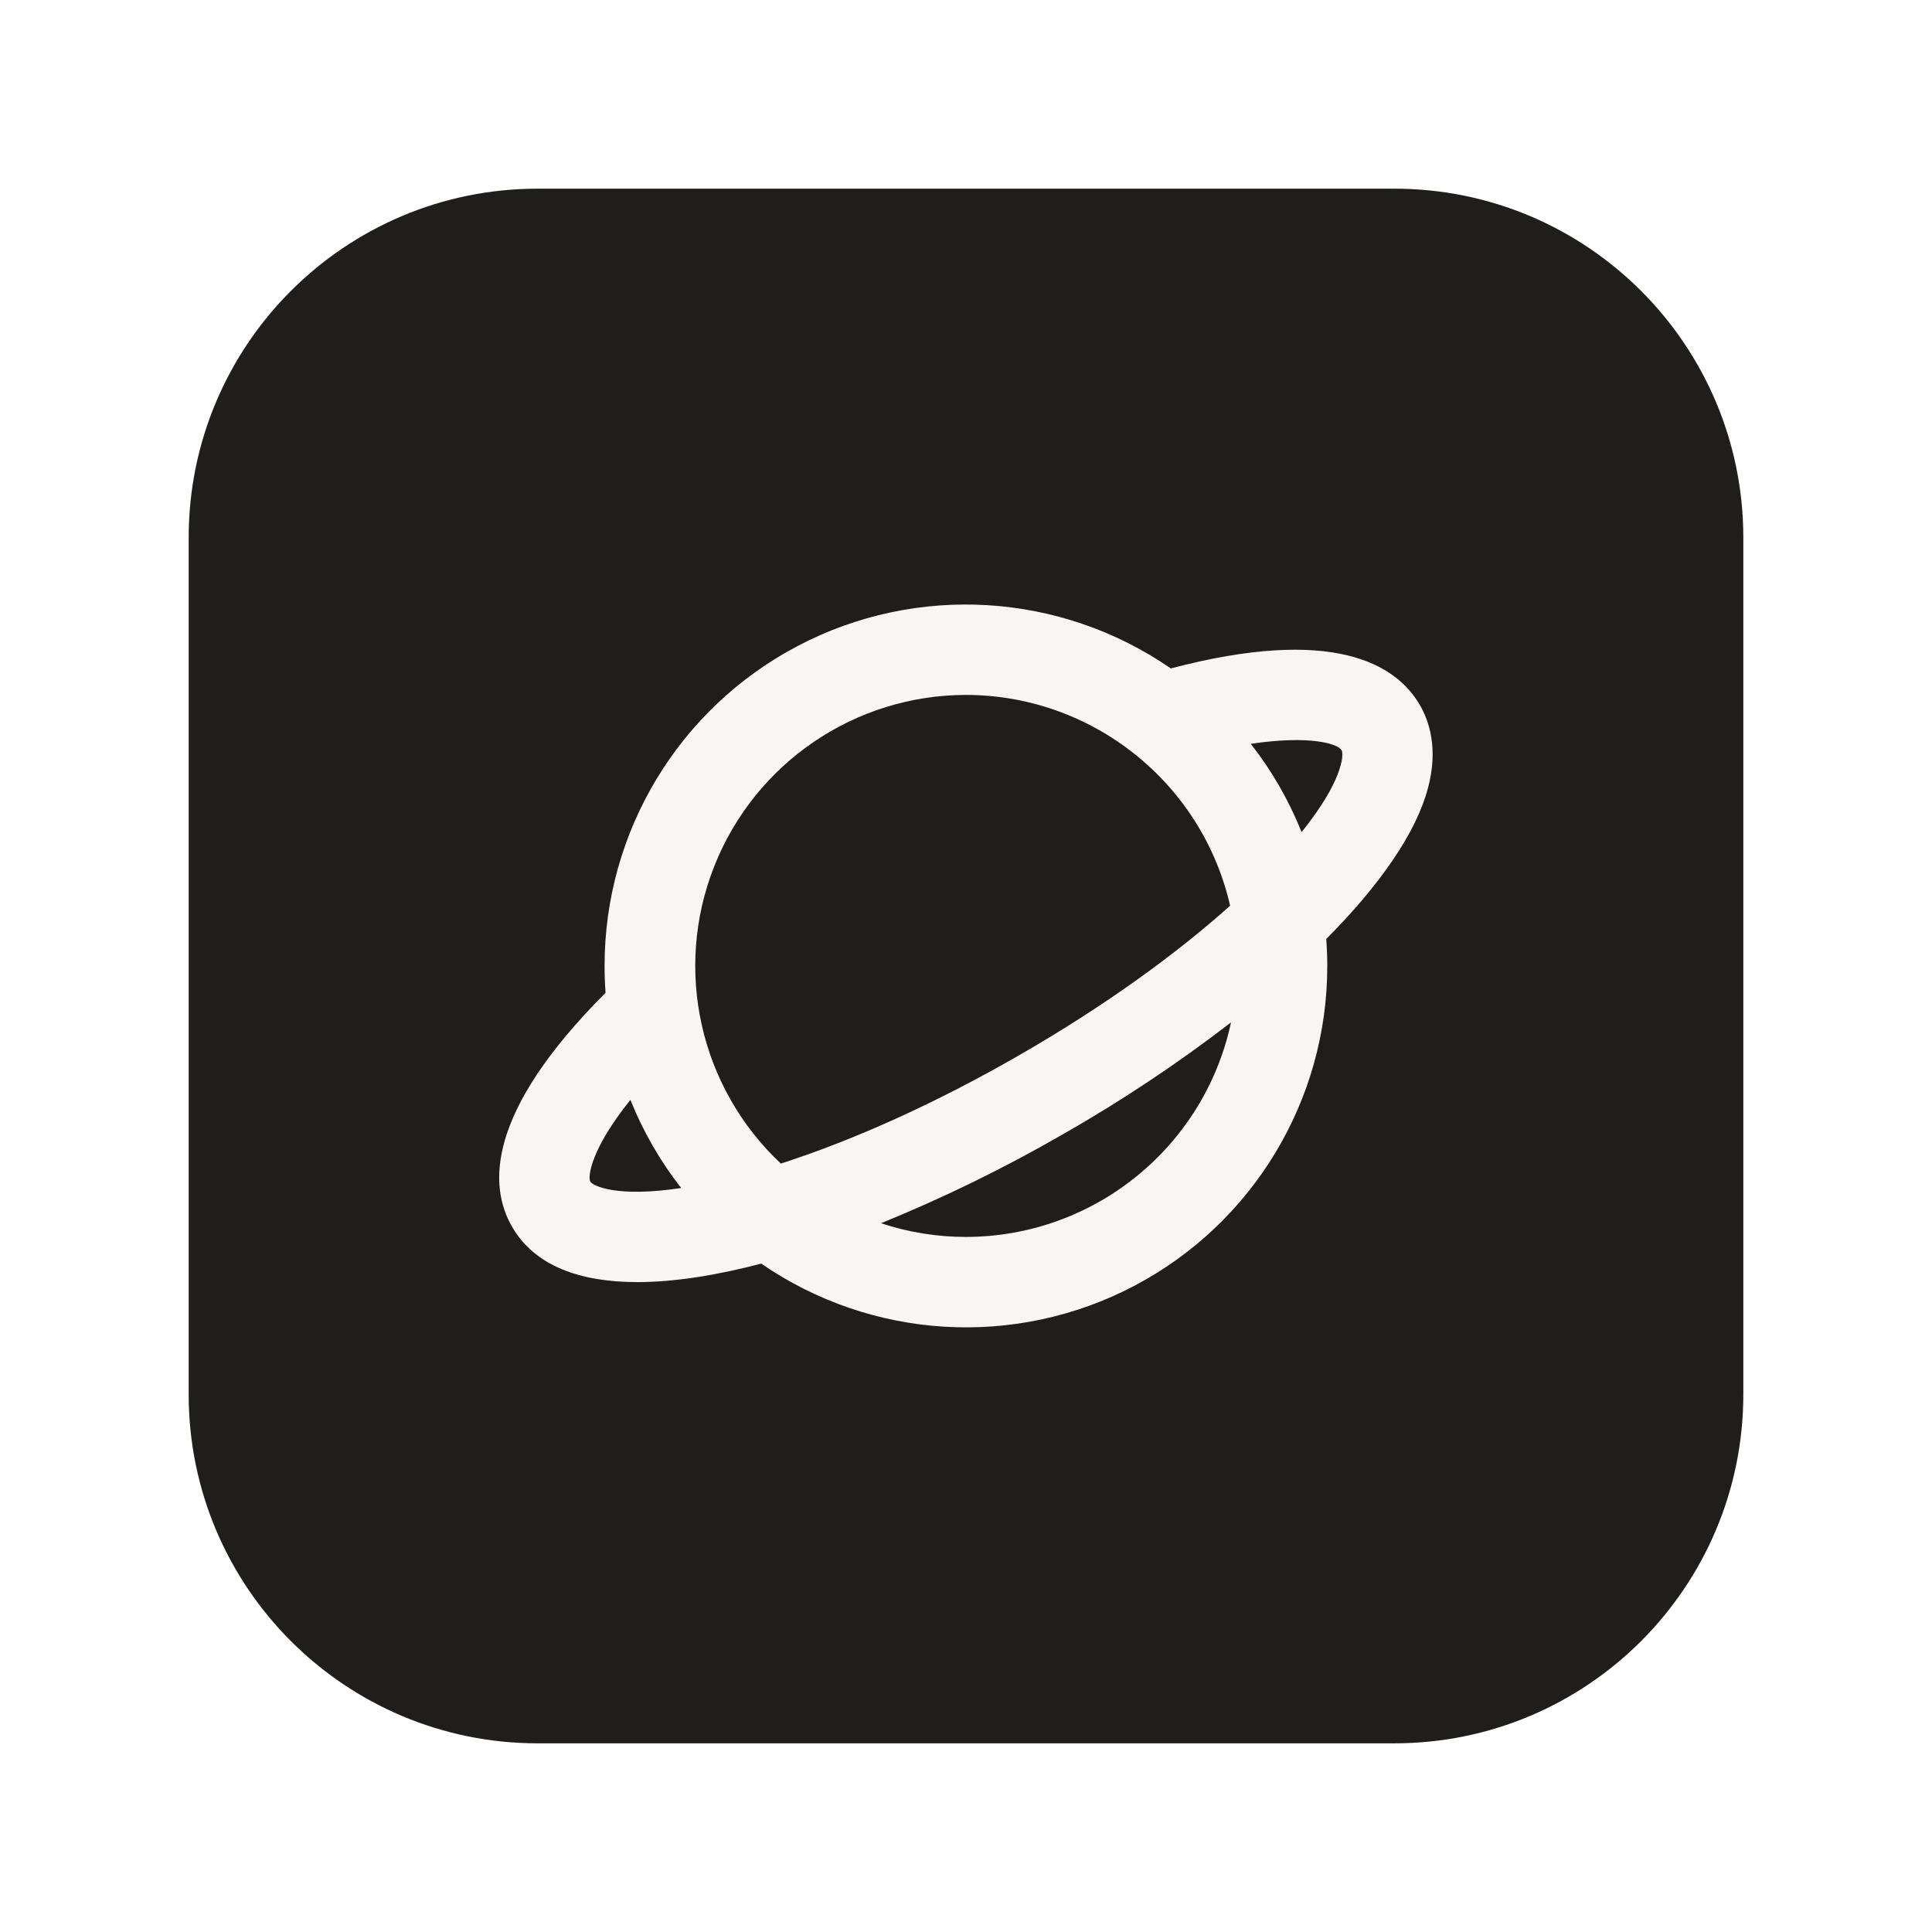
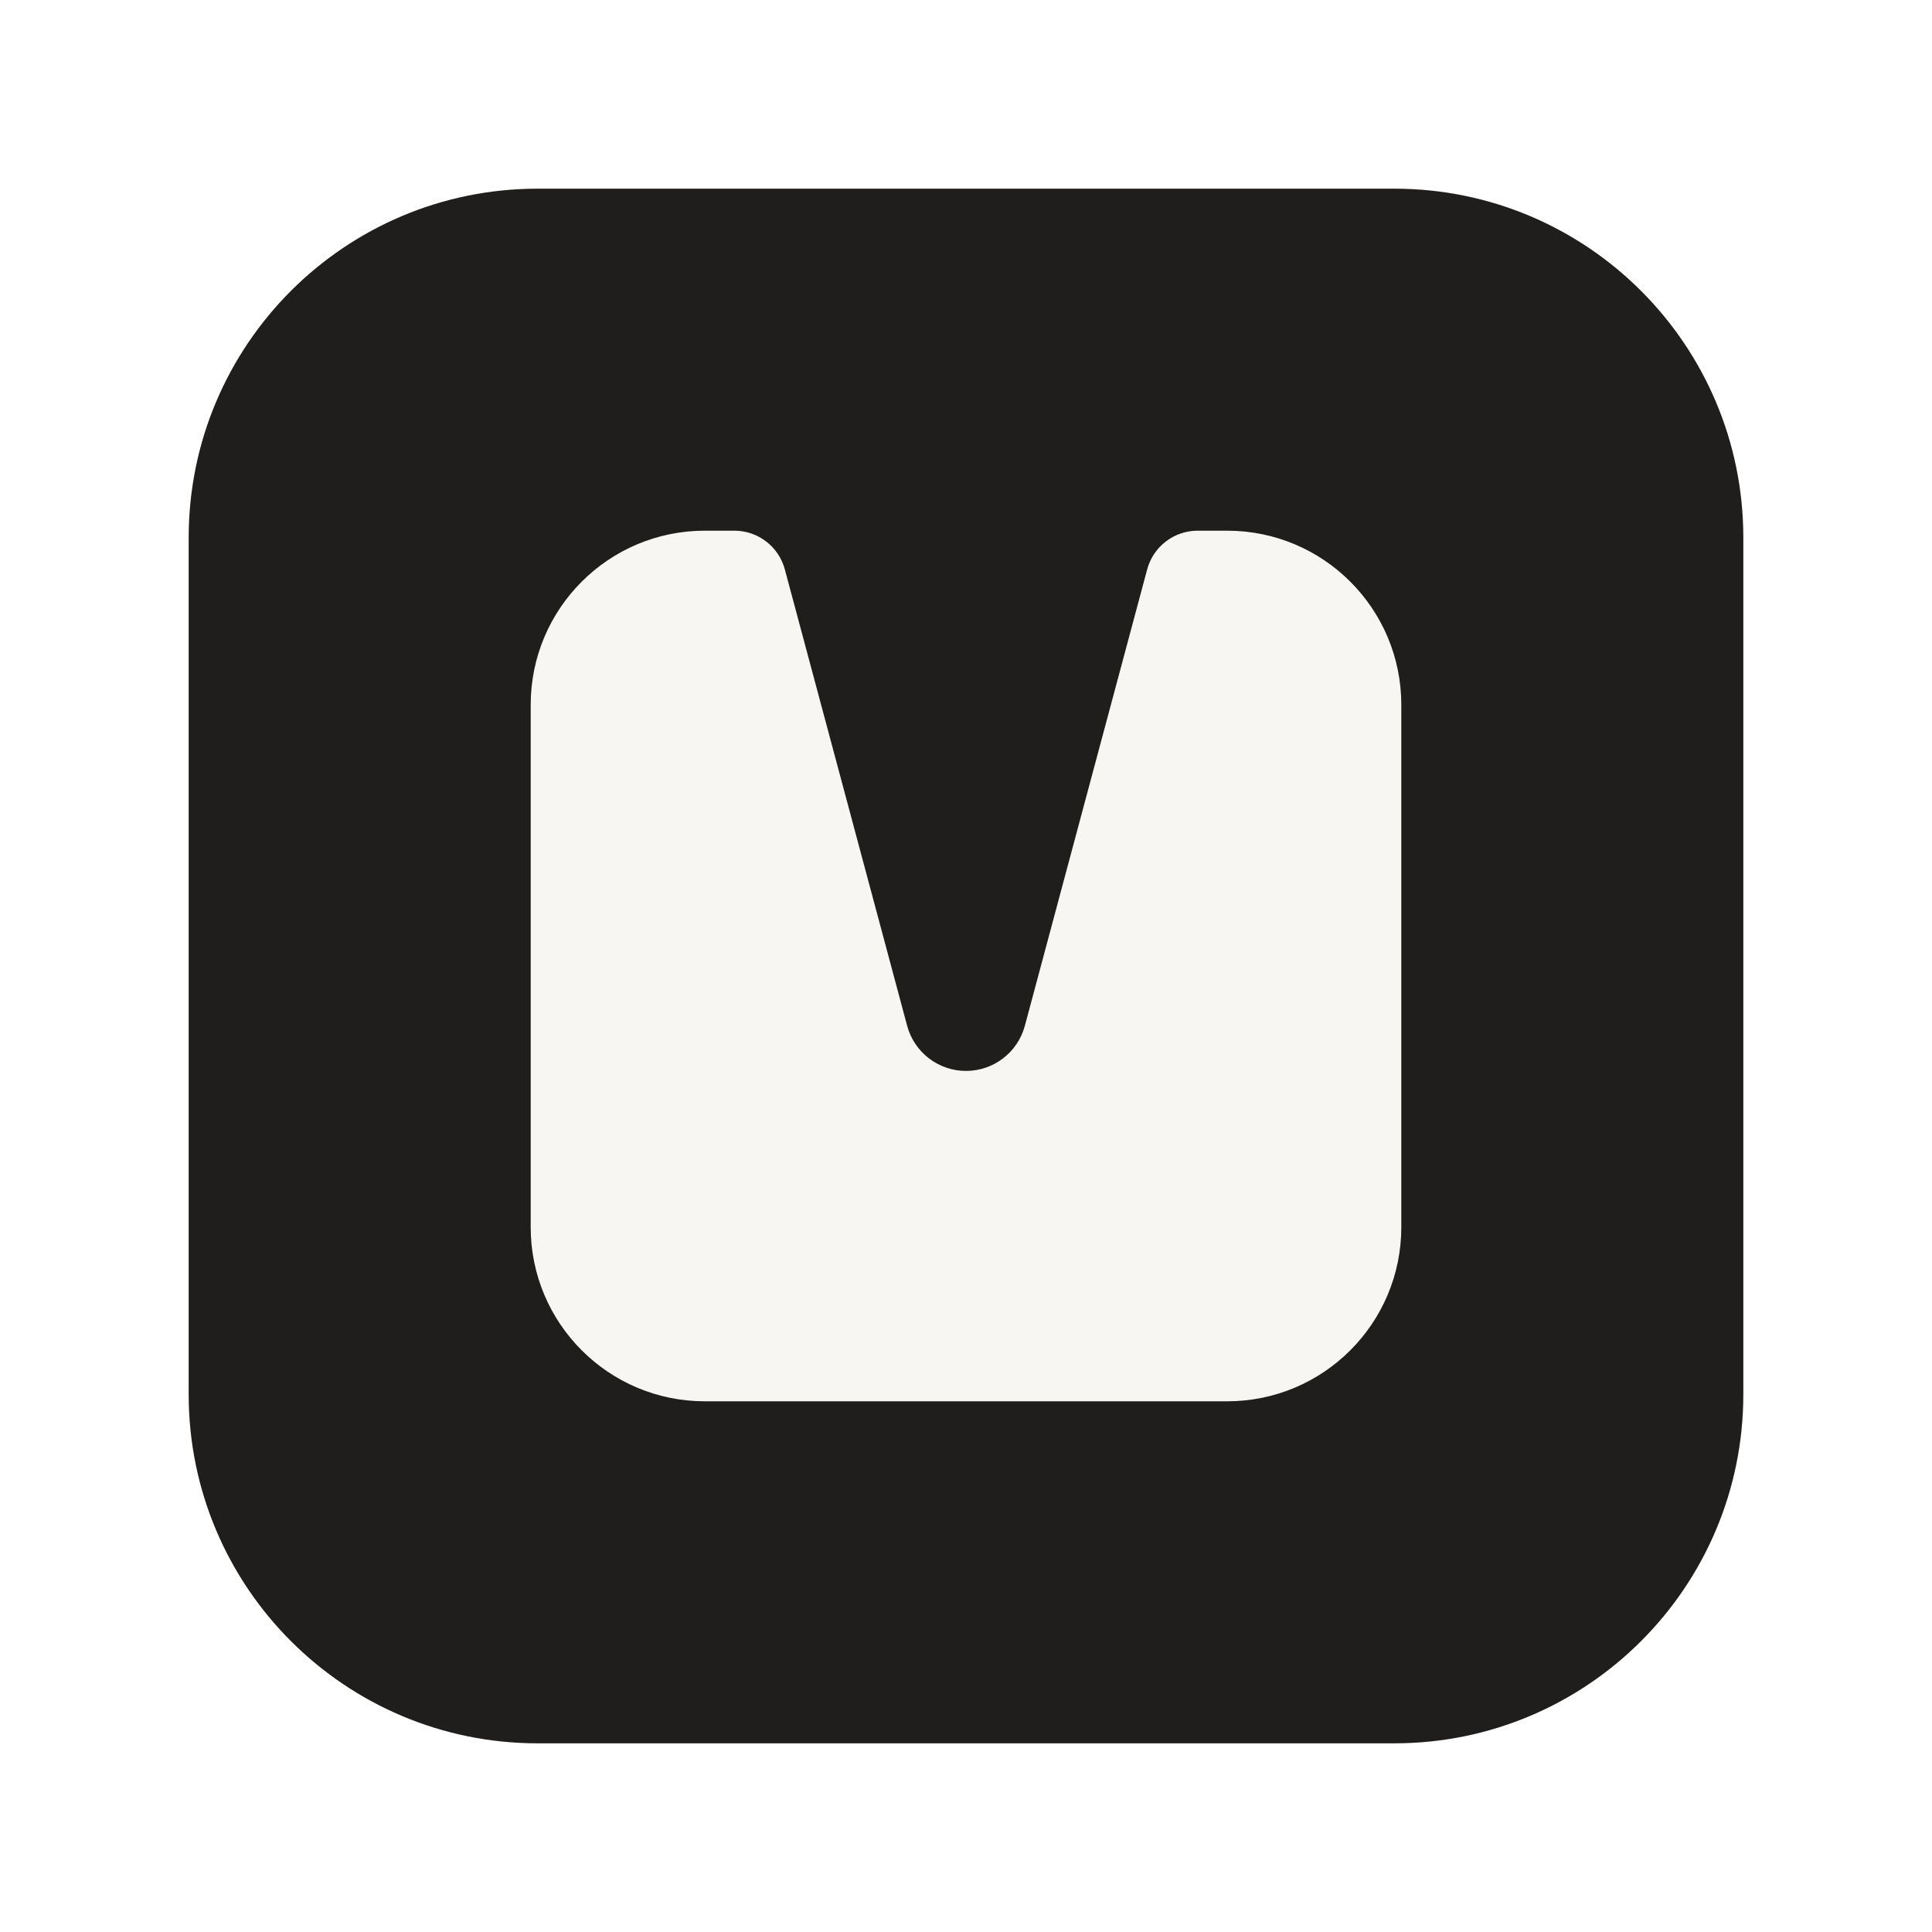
<svg xmlns="http://www.w3.org/2000/svg" viewBox="0 0 1024 1024">
-   <rect x="100" y="100" width="824" height="824" rx="185" fill="#1f1e1c" />
-   <g transform="translate(256.6 256.6) scale(1.995)">
-     <path fill="#f7f6f3" d="M248.59 58.67c-6.31-10.87-23-21.06-66.16-9.71A95.94 95.94 0 0 0 32 128q0 3.6.26 7.14C.56 166.86 1.1 186.4 7.44 197.33C13.4 207.61 25.3 212 40.68 212c9.79 0 21-1.78 32.95-4.91A95.94 95.94 0 0 0 224 128c0-2.41-.09-4.79-.27-7.16c14.31-14.38 23.86-28.21 27-40c2.82-10.42.39-17.84-2.14-22.17M128 56a72.11 72.11 0 0 1 70.19 56C184 124.73 165 138.59 141.92 151.86c-21.74 12.49-43.55 22.36-63.09 28.65A72 72 0 0 1 128 56M28.19 185.29c-.61-1.07-.17-8.22 10.67-21.71A95.8 95.8 0 0 0 52.35 187c-17.23 2.61-23.5-.59-24.16-1.71M128 200a71.7 71.7 0 0 1-22.56-3.64a394 394 0 0 0 48.42-23.69A388 388 0 0 0 198.43 143A72.12 72.12 0 0 1 128 200m99.57-125.35c-1.28 4.78-4.81 10.87-10.39 17.8A95.7 95.7 0 0 0 203.68 69c15.83-2.37 23.17 0 24.15 1.71c.17.29.38 1.57-.26 3.94" />
-   </g>
+   <rect x="100" y="100" width="824" height="824" rx="185" fill="#1F1E1C" />
+   <path transform="translate(216.68 221.29) scale(2.3072)" fill="#F7F6F3" d="M68,26 L74.79,26 A12,12 0 0 1 86.38,34.89 L114.48,139.74 A14,14 0 0 0 141.52,139.74 L169.62,34.89 A12,12 0 0 1 181.21,26 L188,26 A40,40 0 0 1 228,66 L228,186 A40,40 0 0 1 188,226 L68,226 A40,40 0 0 1 28,186 L28,66 A40,40 0 0 1 68,26 Z" />
</svg>
